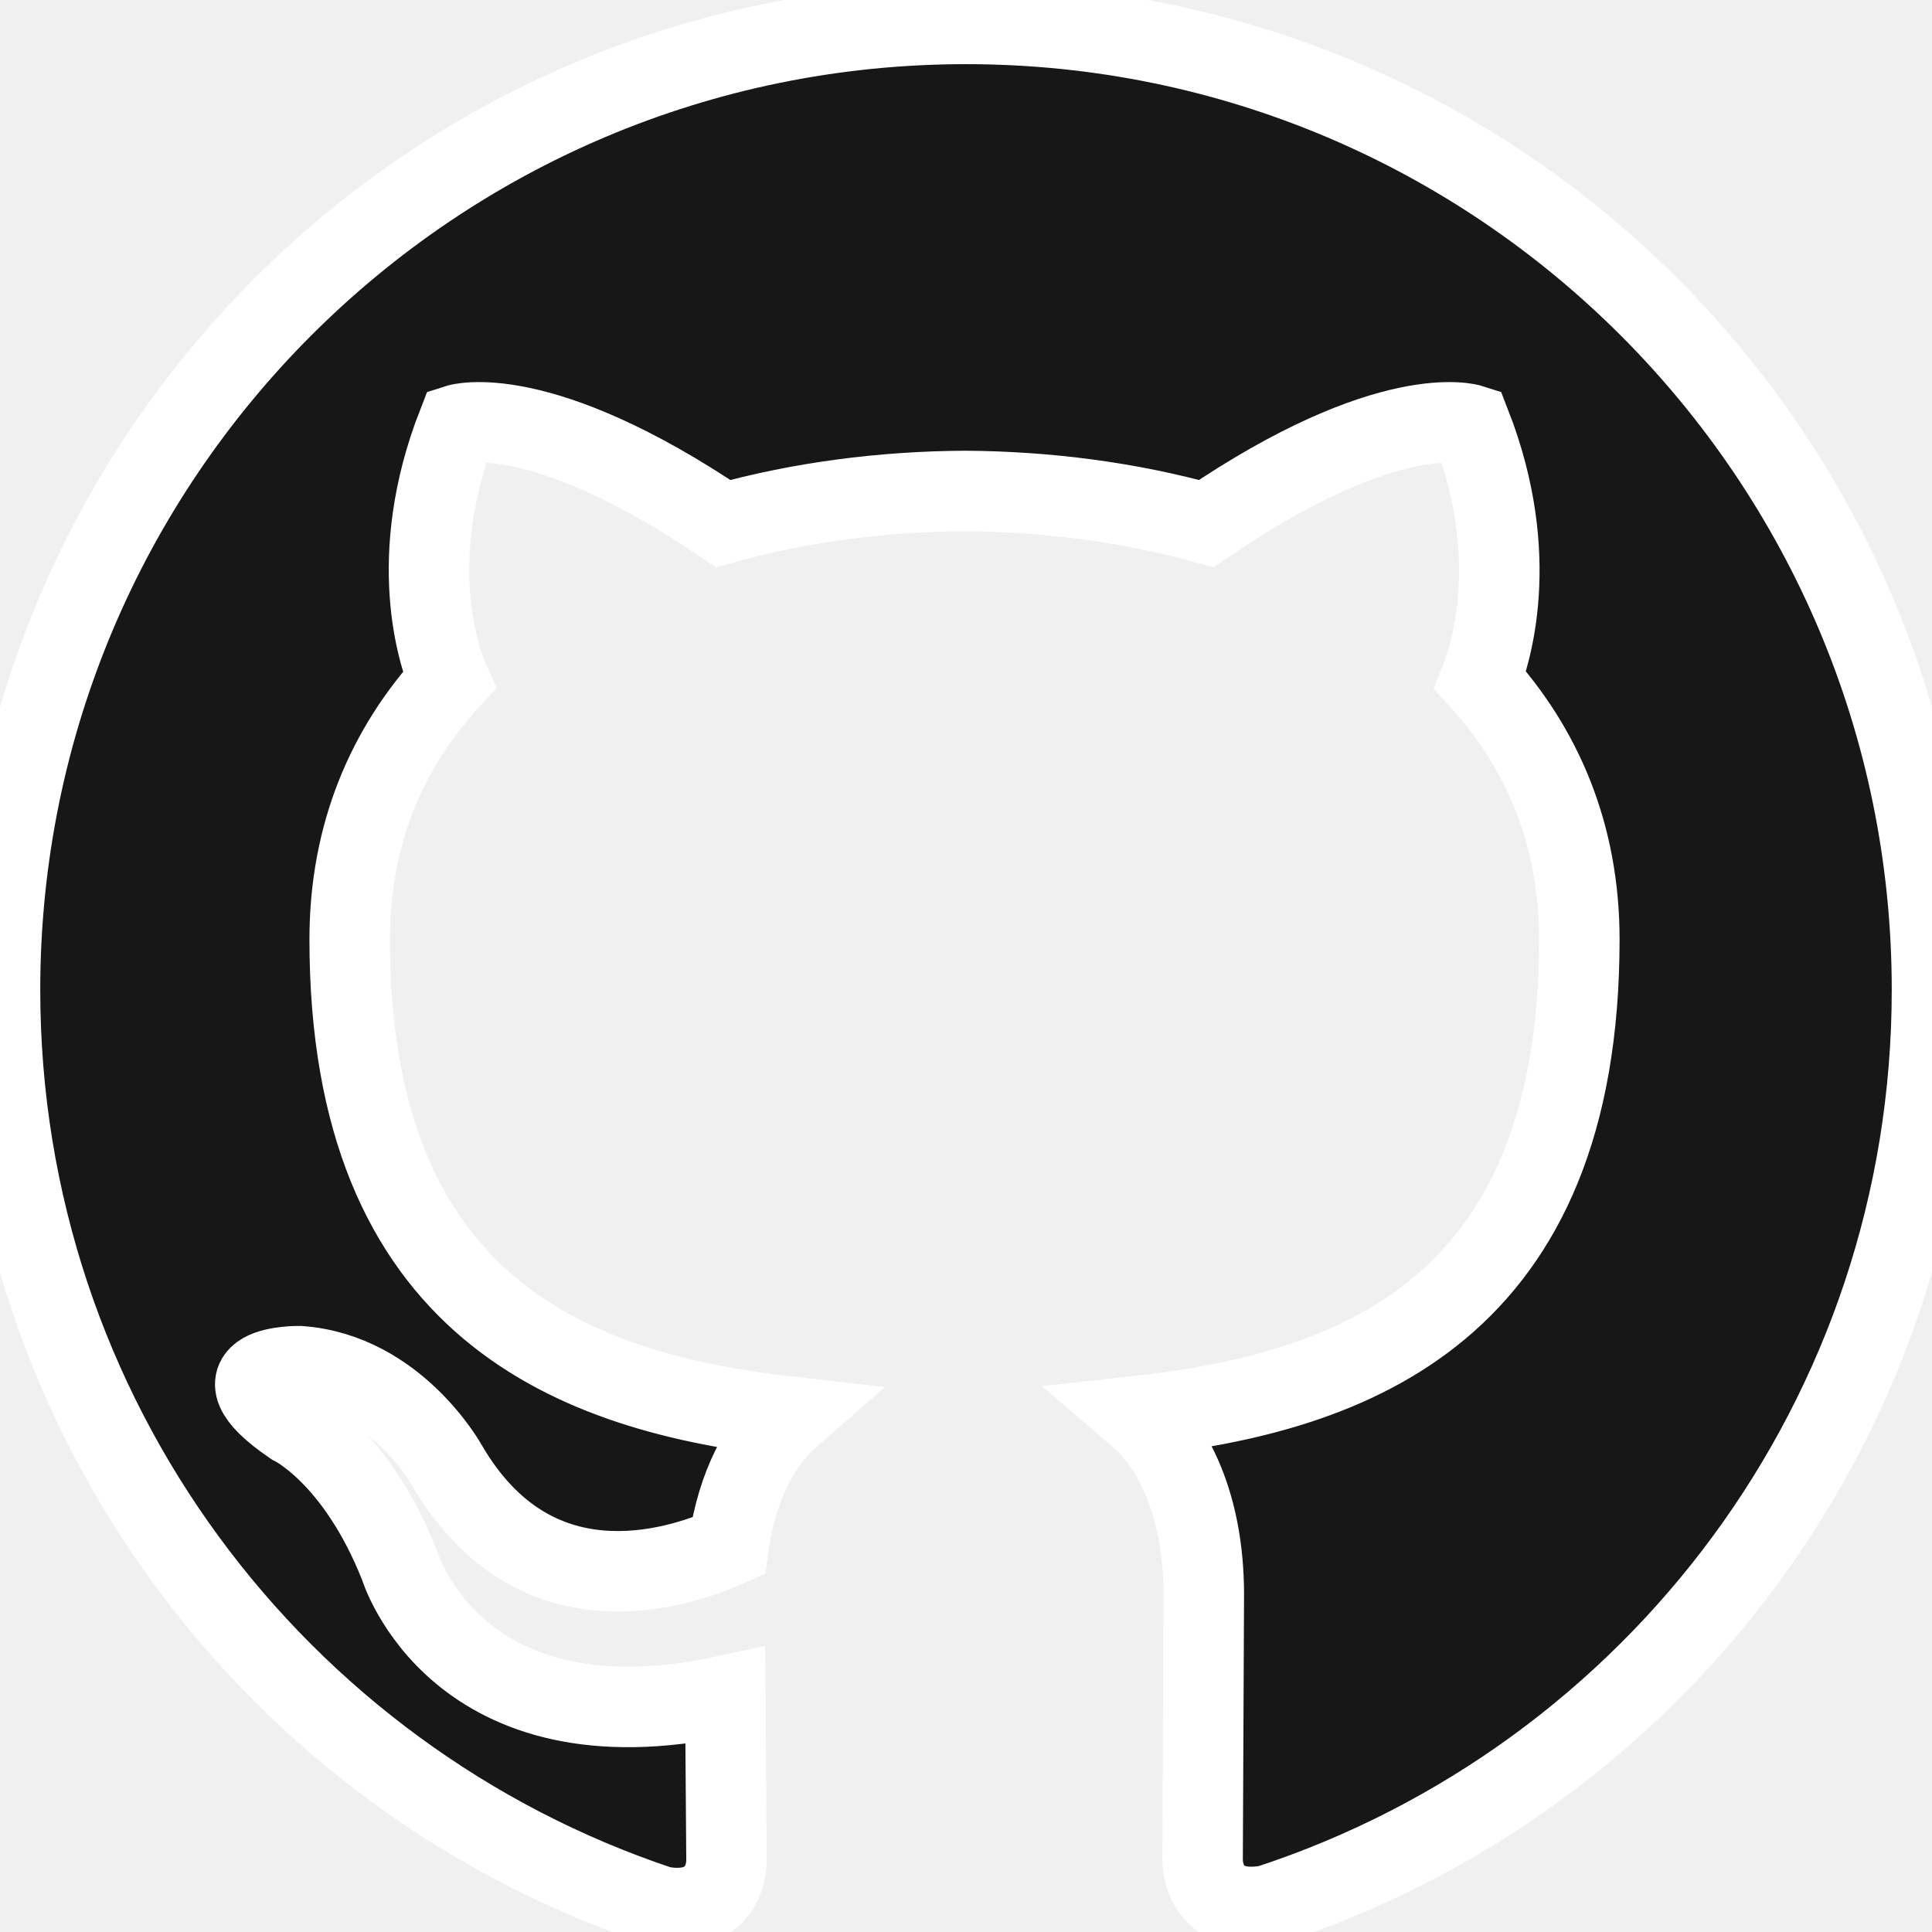
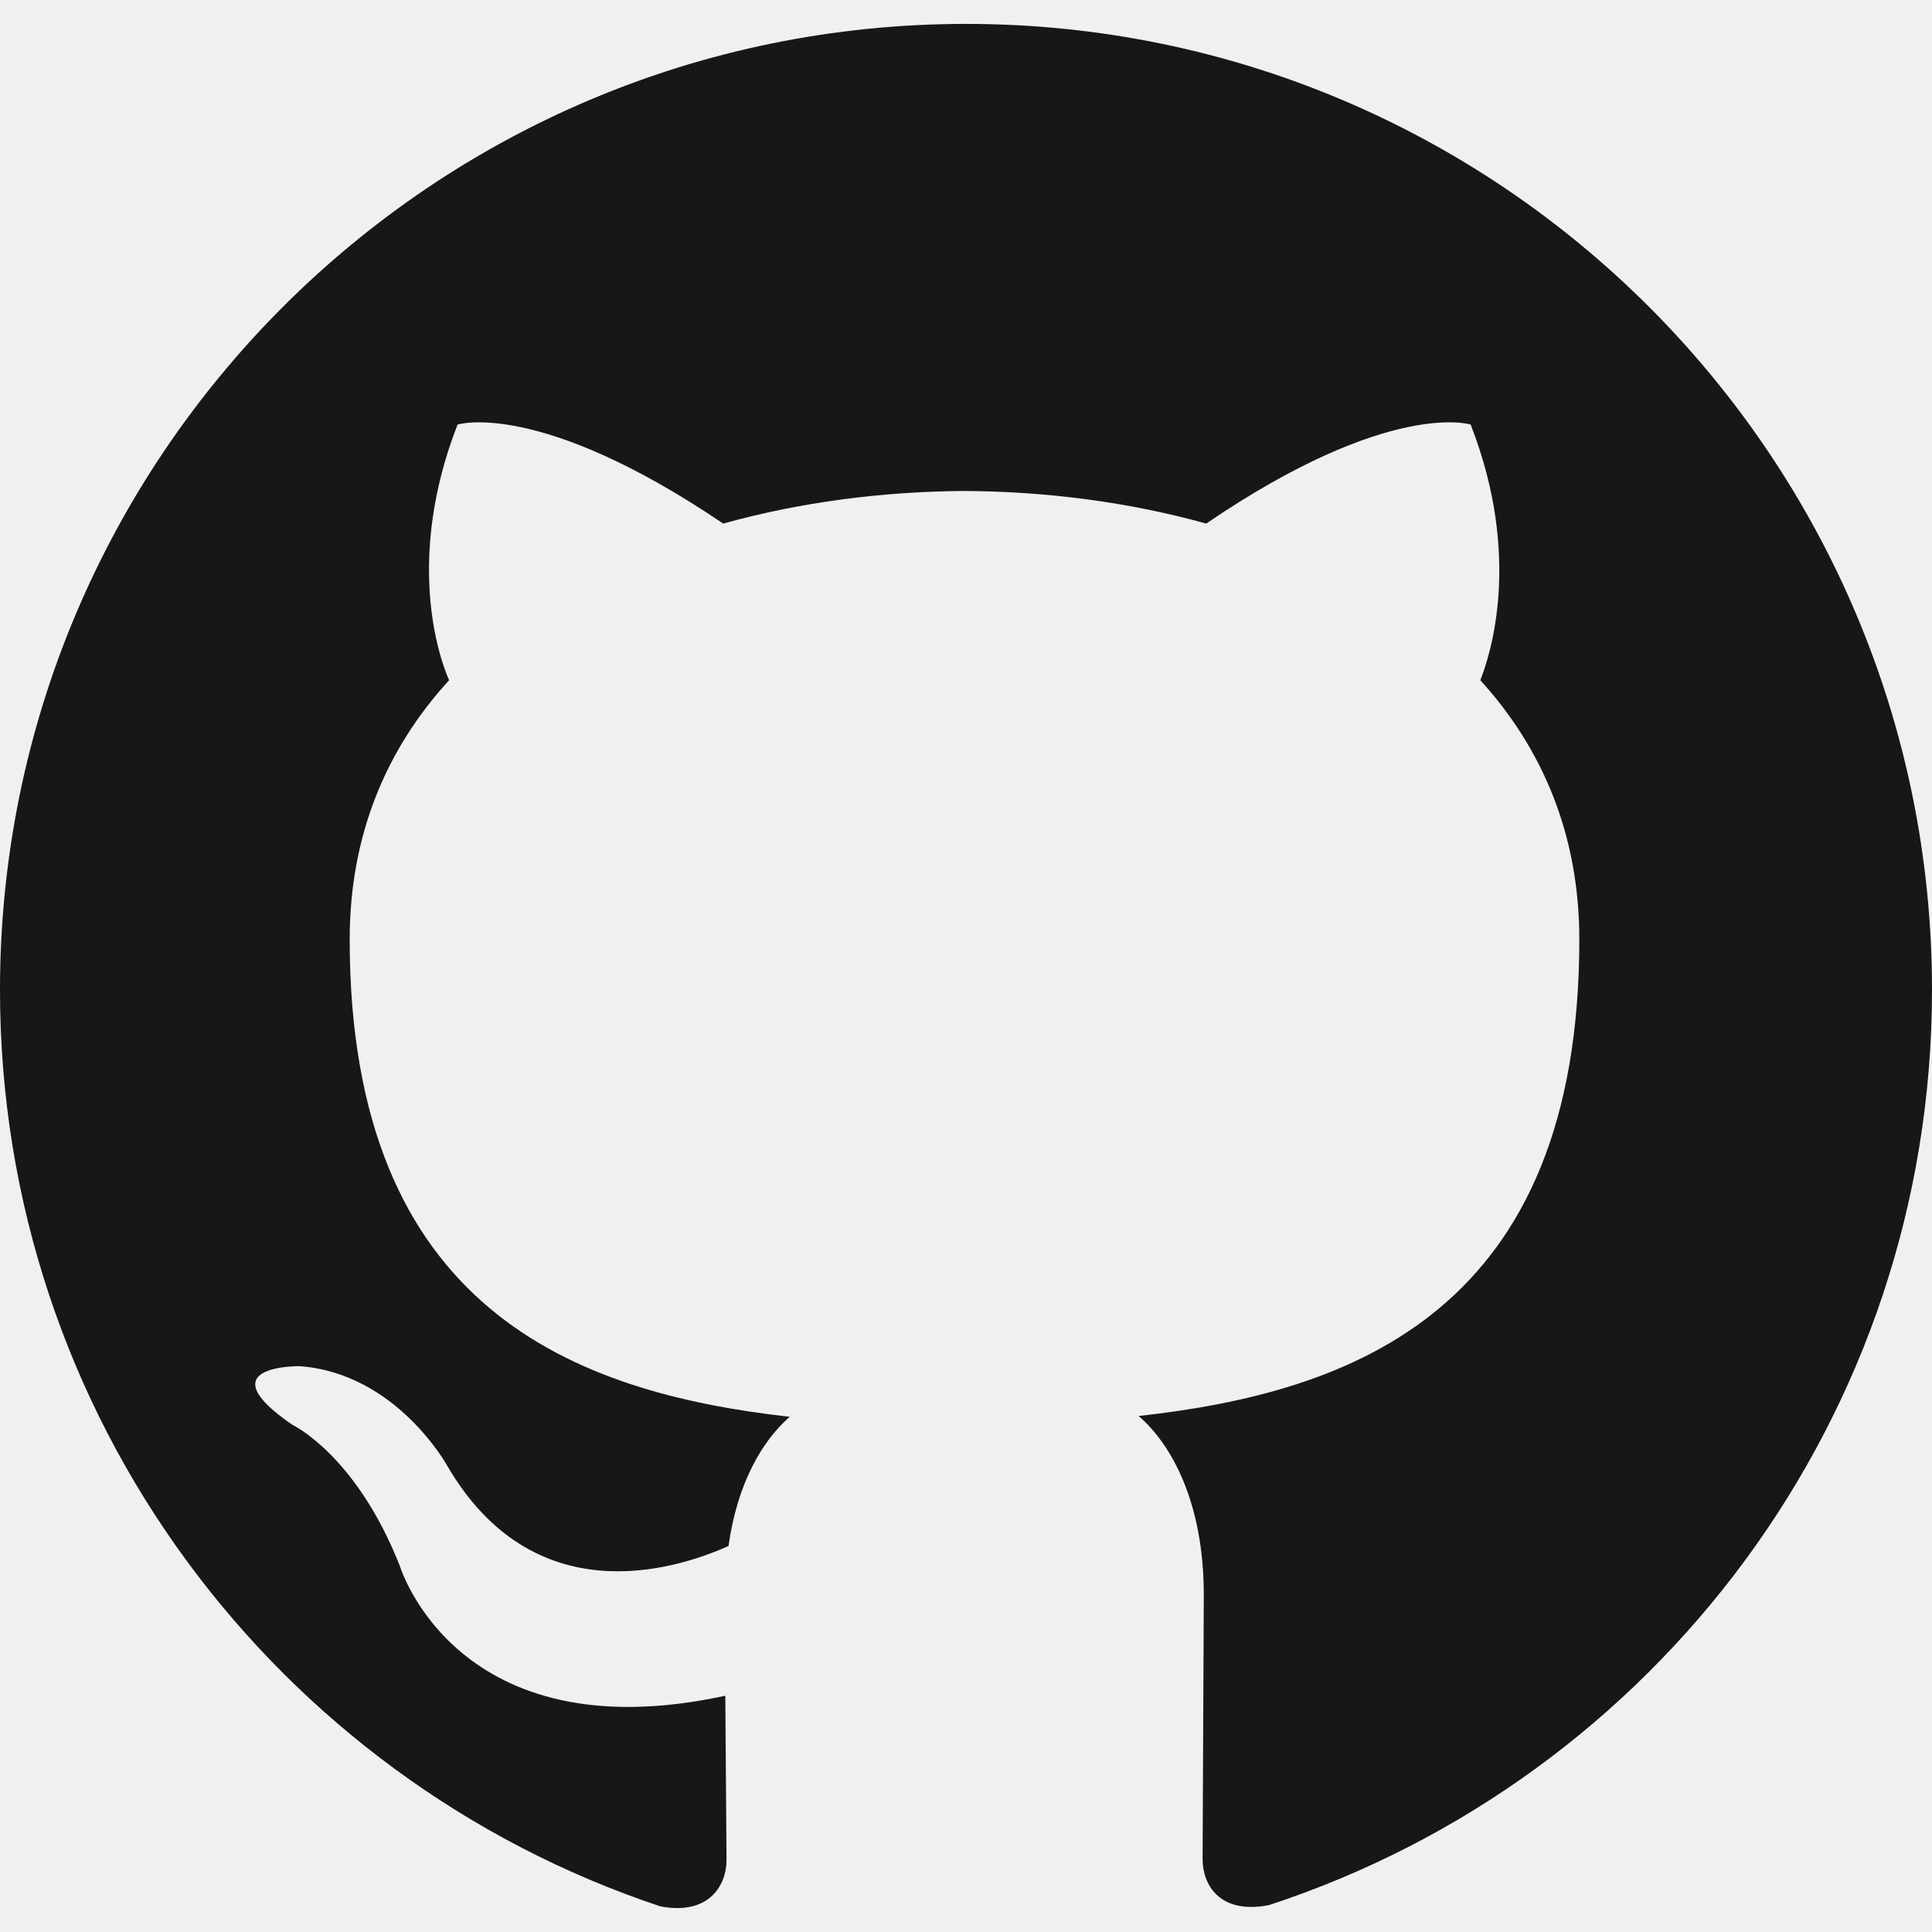
<svg xmlns="http://www.w3.org/2000/svg" fill="#181717" viewBox="0 0 24 24">
-   <path stroke="#FFFFFF" stroke-width="1px" d="M12 .297a12 12 0 0 0-12 12c0 5.303 3.438 9.8 8.205 11.385.6.113.82-.258.82-.577l-.015-2.04c-3.338.724-4.042-1.61-4.042-1.61C4.422 18.07 3.633 17.7 3.633 17.7c-1.087-.744.084-.729.084-.729 1.205.084 1.838 1.236 1.838 1.236 1.07 1.835 2.809 1.305 3.495.998.108-.776.417-1.305.76-1.605-2.665-.3-5.466-1.332-5.466-5.93 0-1.31.465-2.38 1.235-3.22-.135-.303-.54-1.523.105-3.176 0 0 1.005-.322 3.3 1.23.96-.267 1.98-.399 3-.405 1.02.006 2.04.138 3 .405 2.28-1.552 3.285-1.23 3.285-1.23.645 1.653.24 2.873.12 3.176.765.84 1.23 1.91 1.23 3.22 0 4.61-2.805 5.625-5.475 5.92.42.36.81 1.096.81 2.22l-.015 3.286c0 .315.21.69.825.57C20.565 22.092 24 17.592 24 12.297c0-6.627-5.373-12-12-12" />
+   <path d="M12 .297a12 12 0 0 0-12 12c0 5.303 3.438 9.8 8.205 11.385.6.113.82-.258.82-.577l-.015-2.04c-3.338.724-4.042-1.61-4.042-1.61C4.422 18.07 3.633 17.7 3.633 17.7c-1.087-.744.084-.729.084-.729 1.205.084 1.838 1.236 1.838 1.236 1.07 1.835 2.809 1.305 3.495.998.108-.776.417-1.305.76-1.605-2.665-.3-5.466-1.332-5.466-5.93 0-1.31.465-2.38 1.235-3.22-.135-.303-.54-1.523.105-3.176 0 0 1.005-.322 3.3 1.23.96-.267 1.98-.399 3-.405 1.02.006 2.04.138 3 .405 2.28-1.552 3.285-1.23 3.285-1.23.645 1.653.24 2.873.12 3.176.765.84 1.23 1.91 1.23 3.22 0 4.61-2.805 5.625-5.475 5.92.42.36.81 1.096.81 2.22l-.015 3.286c0 .315.21.69.825.57C20.565 22.092 24 17.592 24 12.297c0-6.627-5.373-12-12-12" />
</svg>
